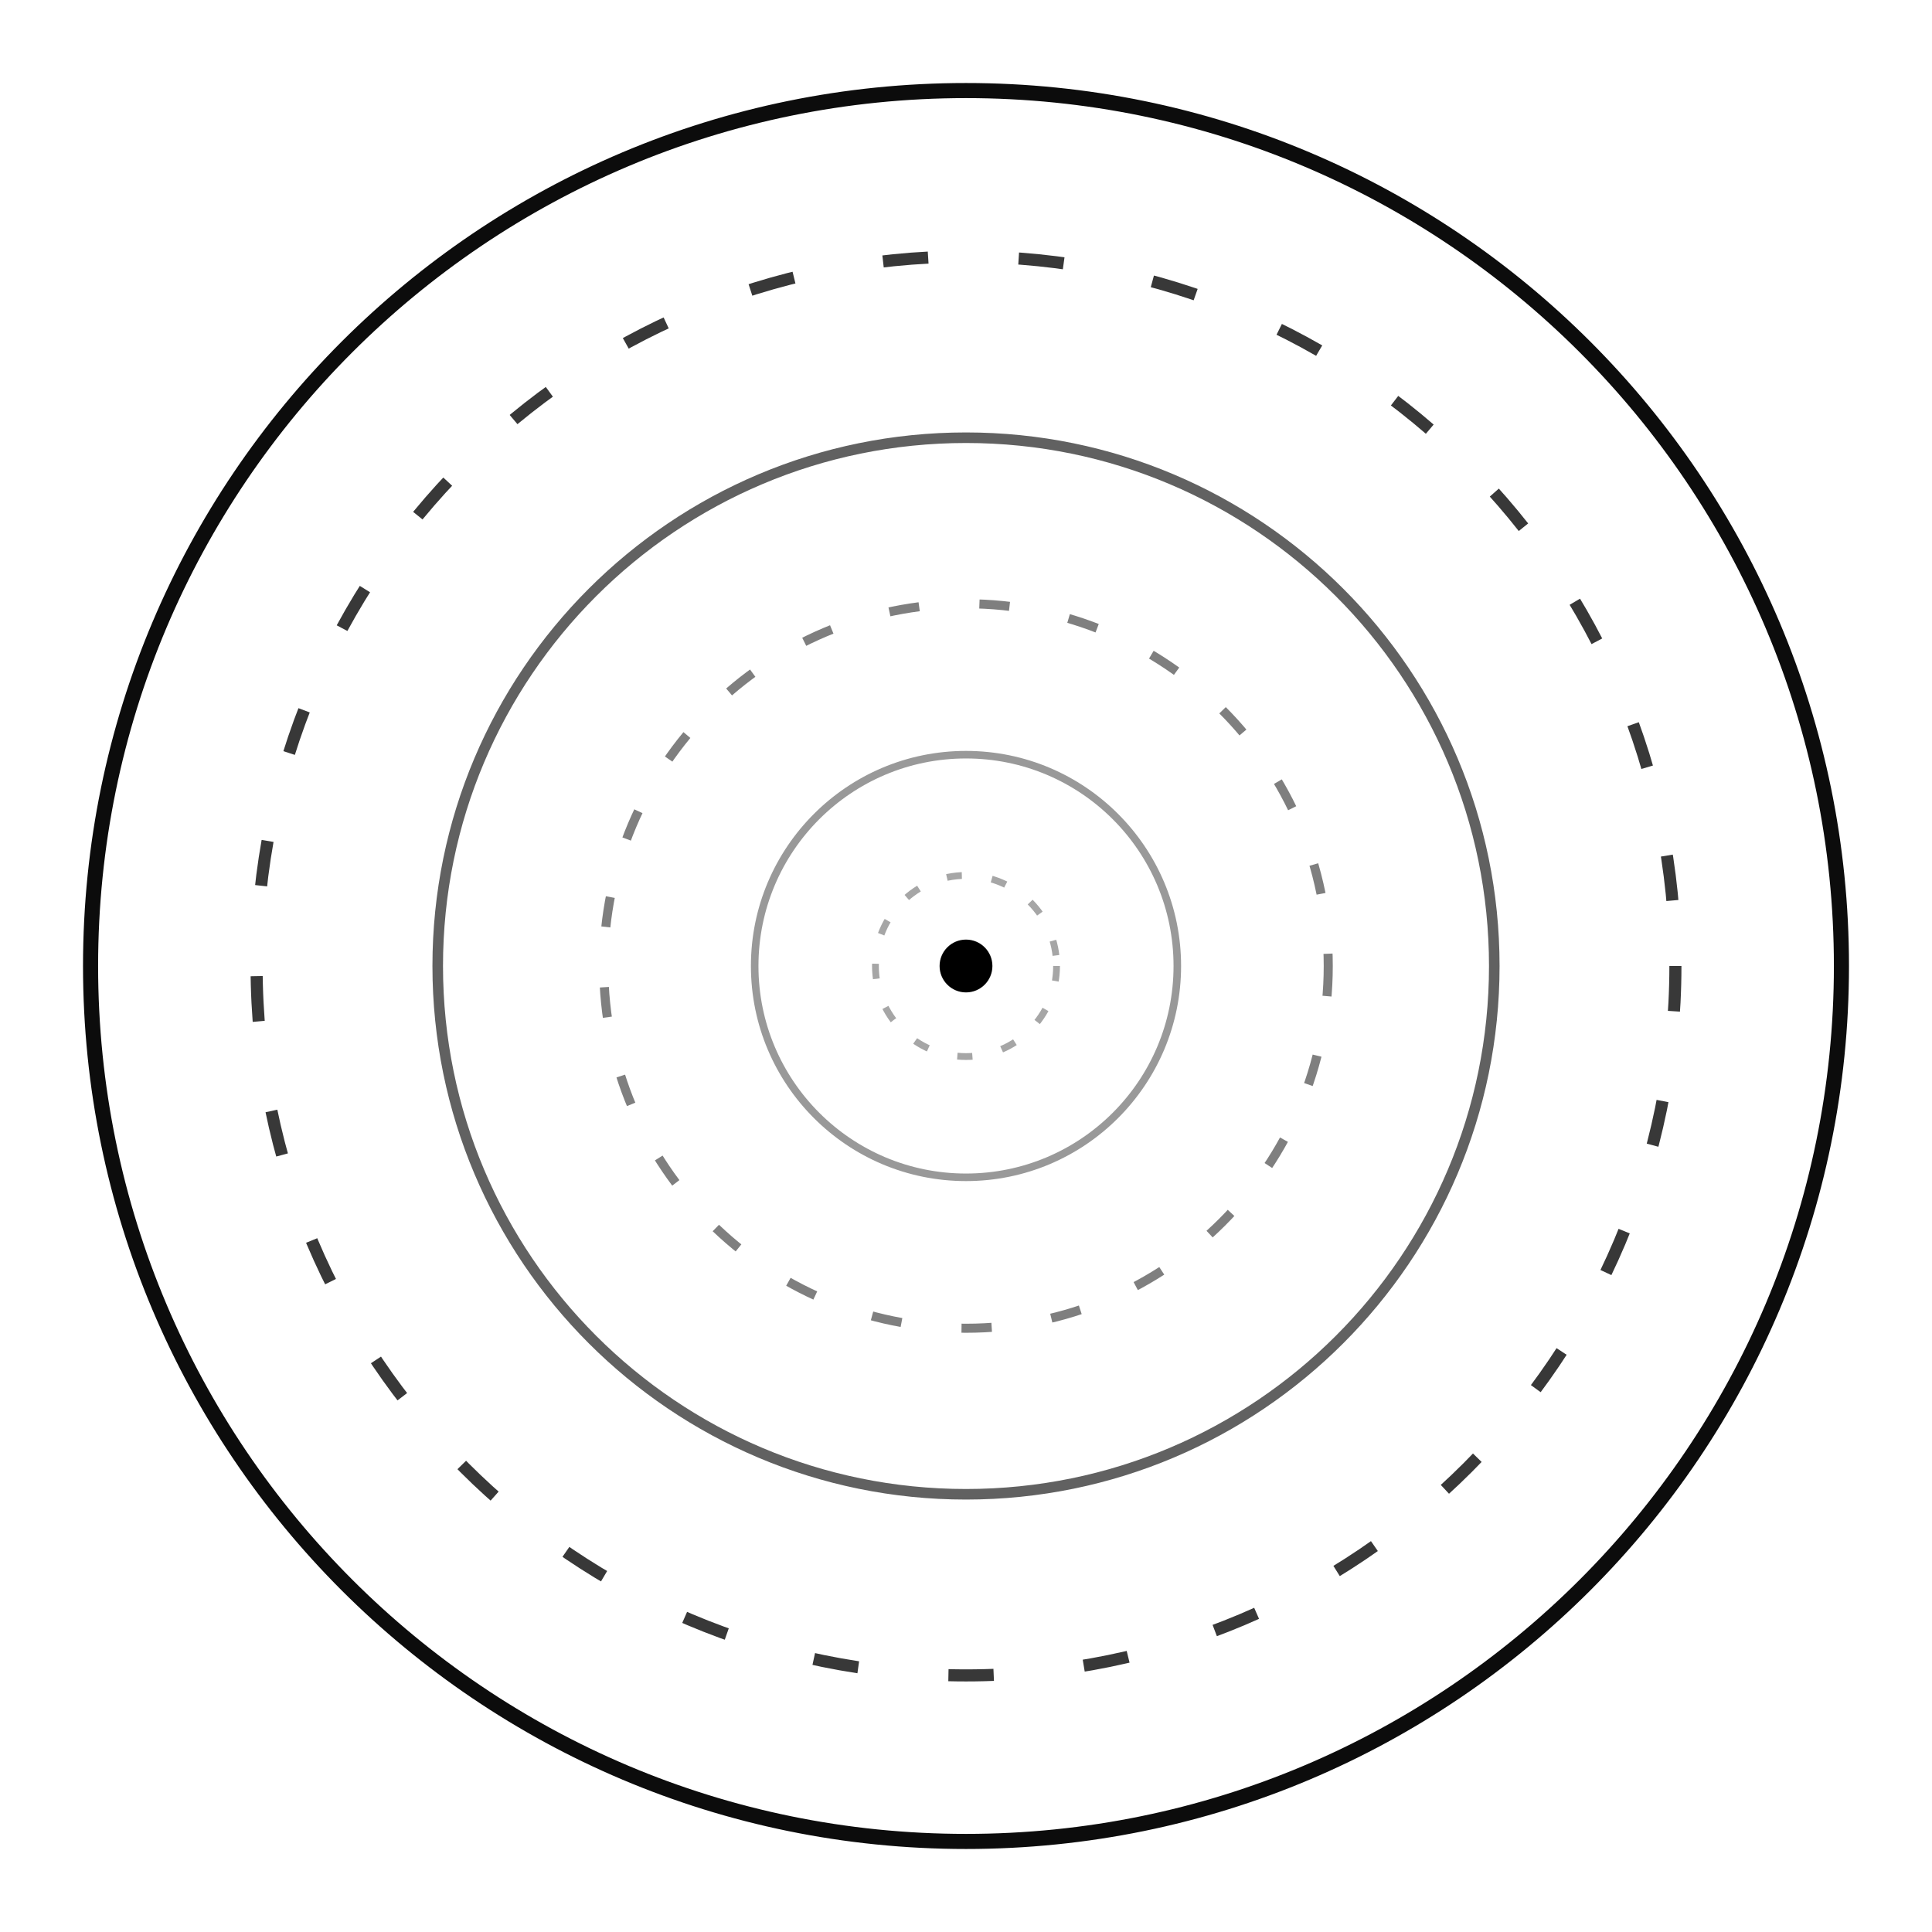
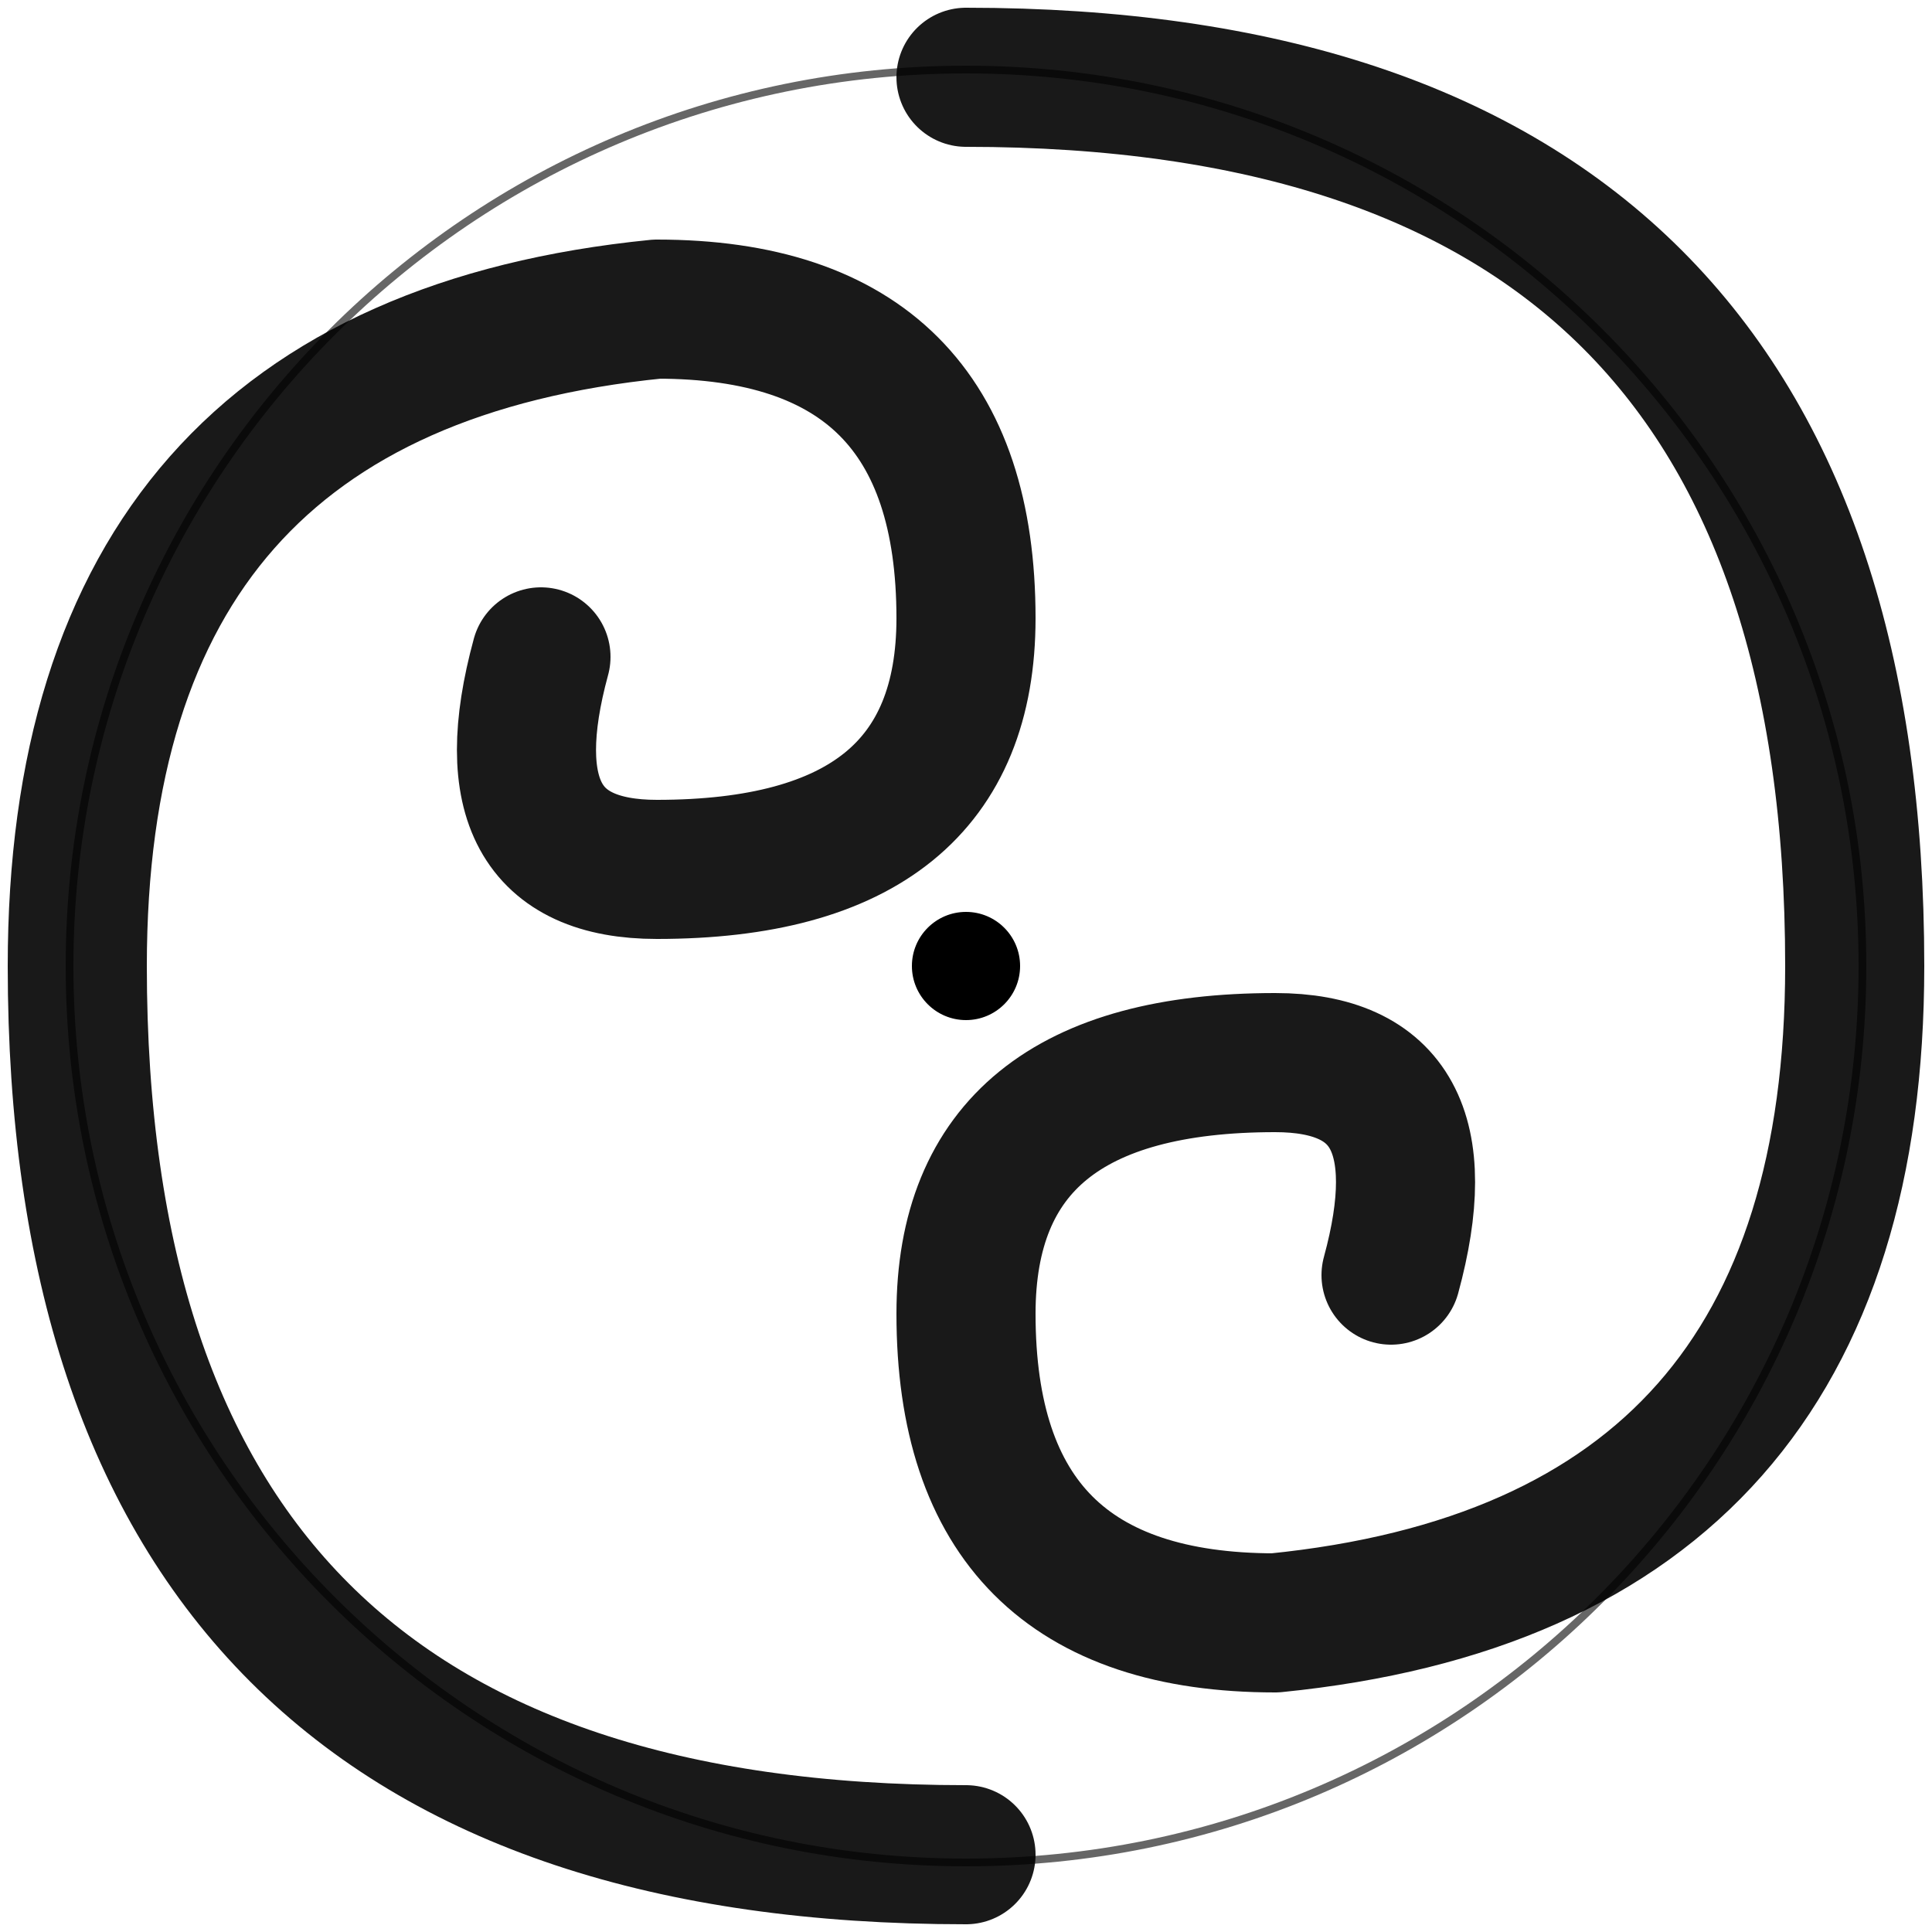
- <svg xmlns="http://www.w3.org/2000/svg" viewBox="0 0 256 256" width="256" height="256" fill="none" stroke="currentColor" role="img" aria-label="Wormhole">
-   <circle cx="128" cy="128" r="116" stroke-width="2" opacity="0.95" />
-   <circle cx="128" cy="128" r="94" stroke-width="1.6" opacity="0.78" stroke-dasharray="6 12" />
-   <circle cx="128" cy="128" r="70" stroke-width="1.4" opacity="0.62" />
-   <circle cx="128" cy="128" r="48" stroke-width="1.2" opacity="0.5" stroke-dasharray="4 8" />
-   <circle cx="128" cy="128" r="28" stroke-width="1" opacity="0.4" />
-   <circle cx="128" cy="128" r="12" stroke-width="0.9" opacity="0.35" stroke-dasharray="2 4" />
-   <circle cx="128" cy="128" r="3.5" fill="currentColor" stroke="none" />
+ <svg xmlns="http://www.w3.org/2000/svg" viewBox="0 0 500 500" width="500" height="500" fill="none" stroke="currentColor" role="img" aria-label="Wormhole">
+   <circle cx="250" cy="250" r="232" stroke-width="2" opacity="0.6" />
+   <path d="M 250 20 Q 480 20 480 250 Q 480 405 330 420 Q 250 420 250 340 Q 250 275 330 275 Q 375 275 360 330" stroke-width="36" stroke-linecap="round" stroke-linejoin="round" opacity="0.9" />
+   <path d="M 250 20 Q 480 20 480 250 Q 480 405 330 420 Q 250 420 250 340 Q 250 275 330 275 Q 375 275 360 330" stroke-width="36" stroke-linecap="round" stroke-linejoin="round" opacity="0.9" transform="rotate(180 250 250)" />
+   <circle cx="250" cy="250" r="14" fill="currentColor" stroke="none" />
</svg>
